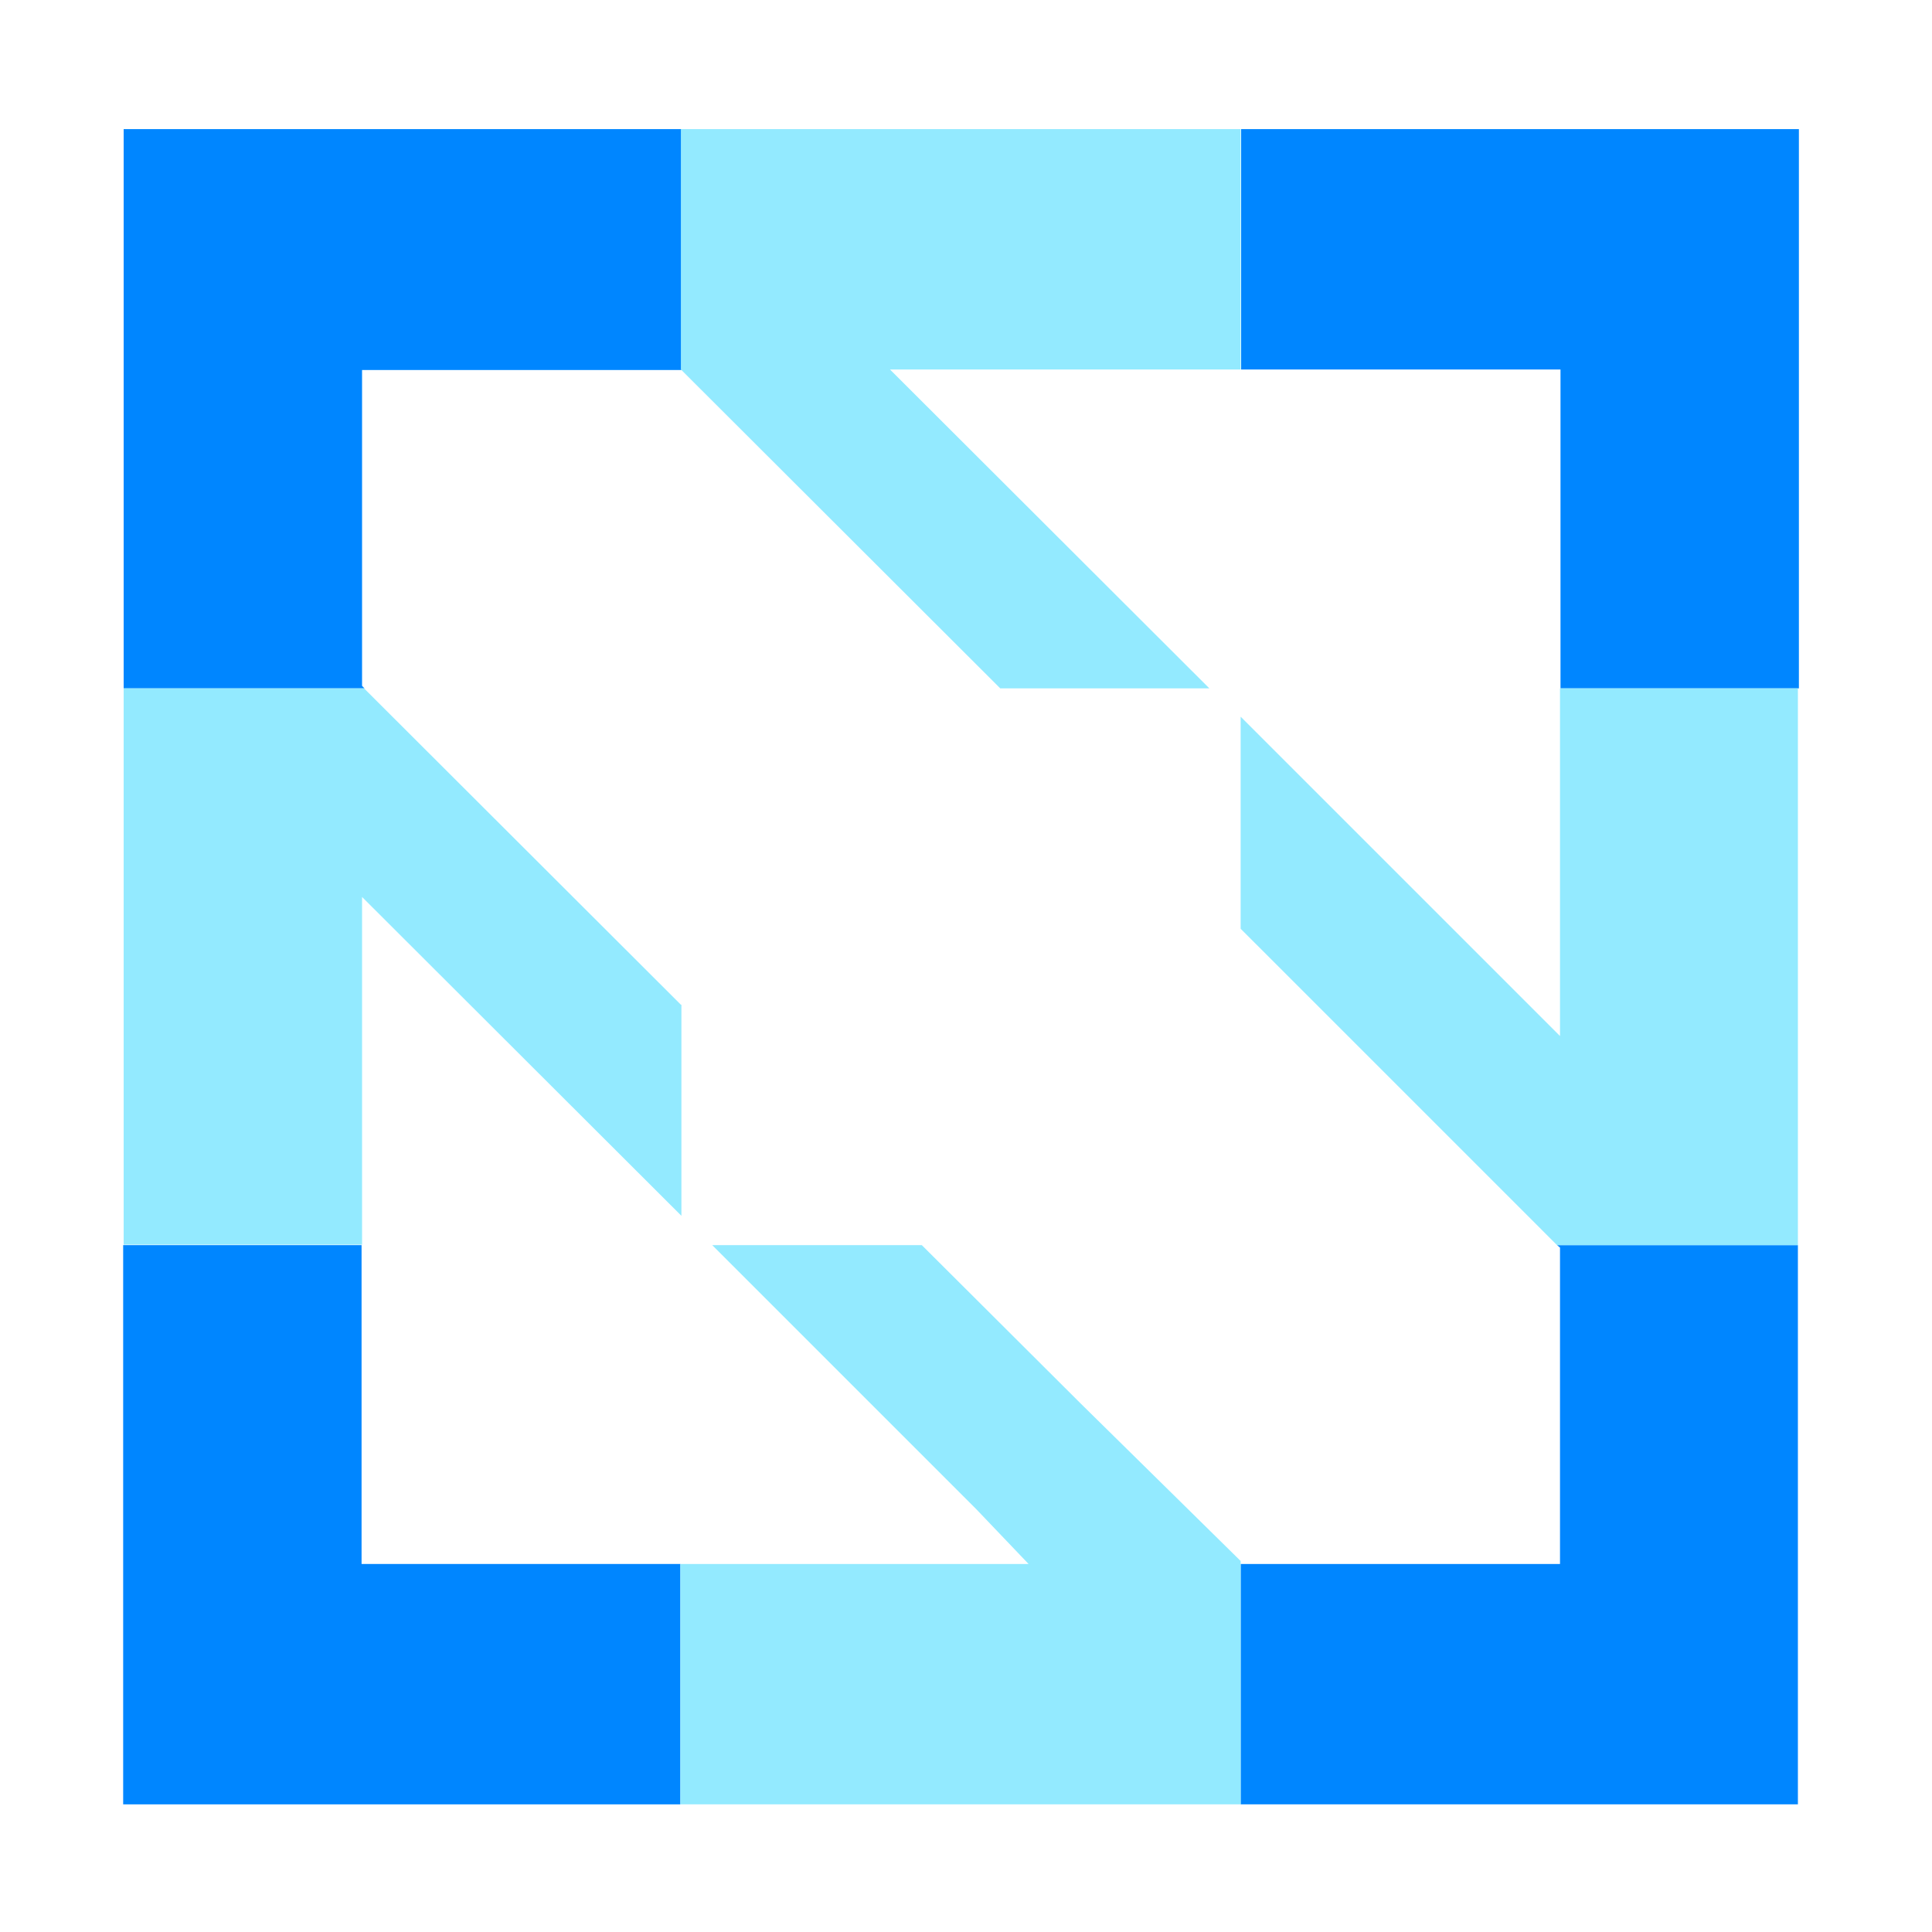
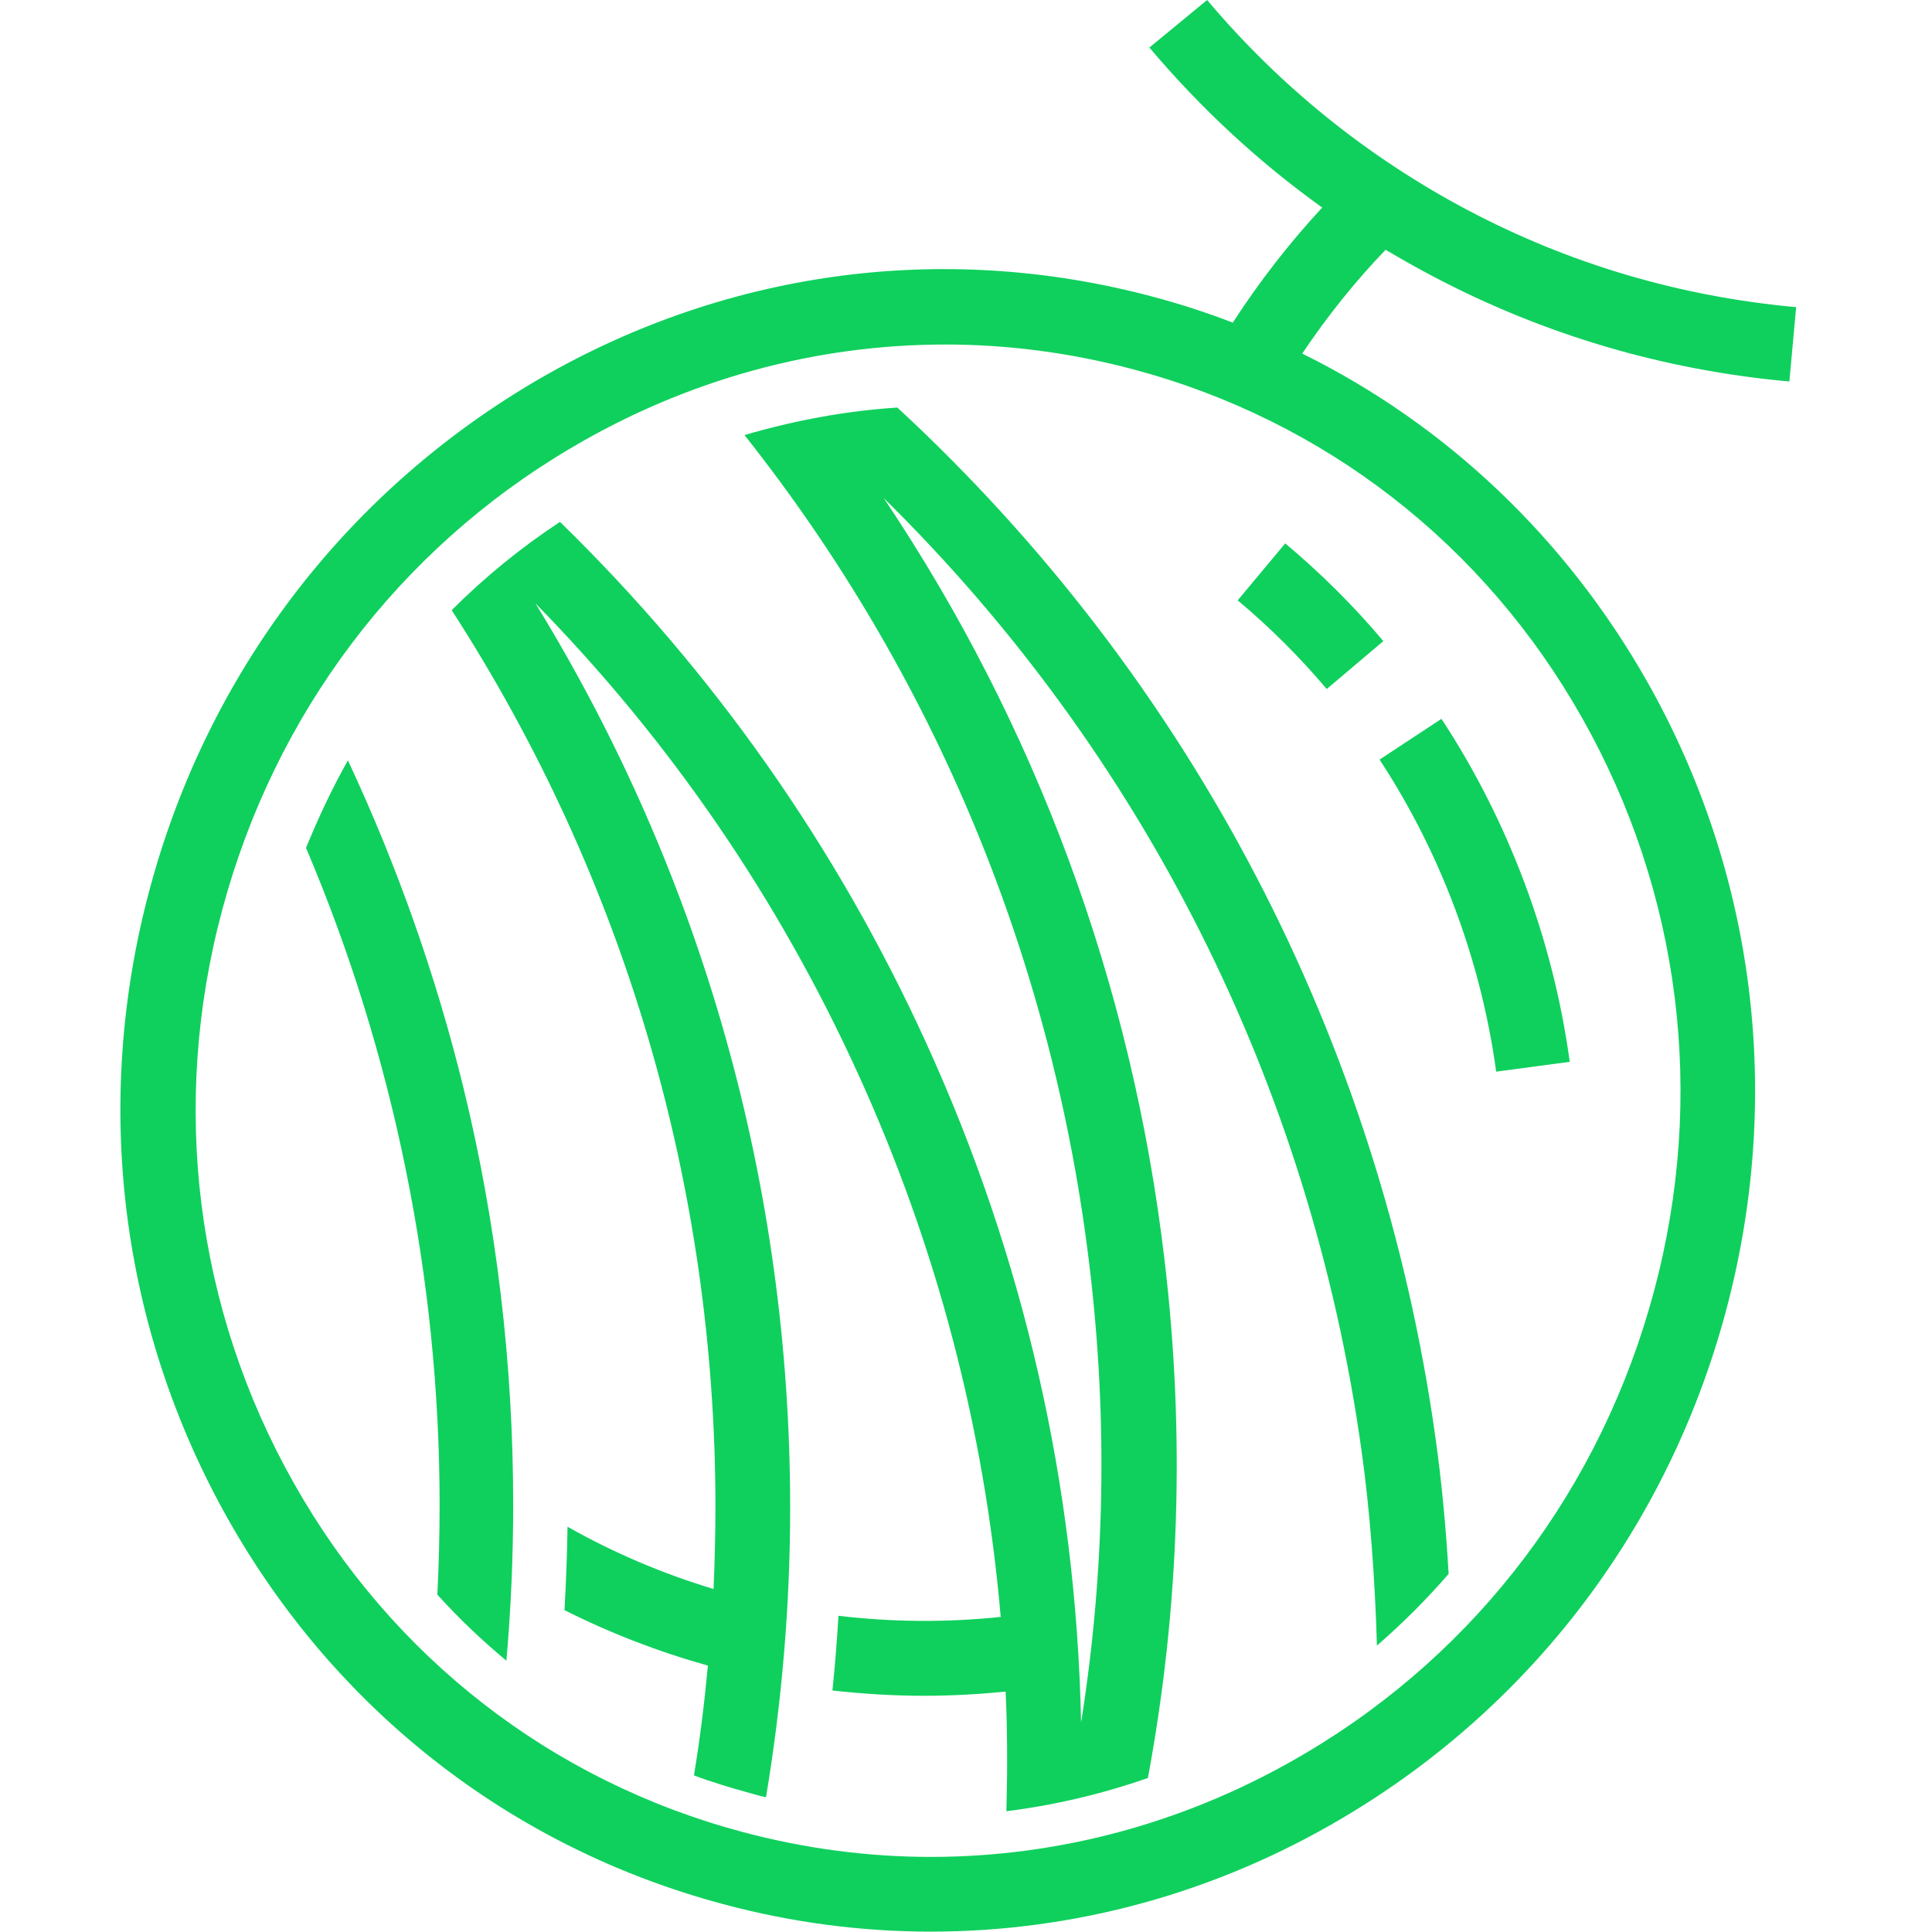
- <svg xmlns="http://www.w3.org/2000/svg" version="1.1" id="a" x="0px" y="0px" viewBox="0 0 389 389" style="enable-background:new 0 0 389 389;" xml:space="preserve">
+ <svg xmlns="http://www.w3.org/2000/svg" version="1.1" id="图层_1" x="0px" y="0px" viewBox="0 0 512 512" style="enable-background:new 0 0 512 512;" xml:space="preserve">
  <style type="text/css">
- 	.st0{fill:#0086FF;}
- 	.st1{fill:#93EAFF;}
+ 	.st0{fill:#0FD05D;}
</style>
-   <g>
-     <path class="st0" d="M72.8,250.7h-48v112.6h112.2v-48.4H72.8V250.7z" />
-     <path class="st0" d="M314.1,251.2v63.7h-64.3v48.4h112.2V250.7h-48.5L314.1,251.2z" />
-     <path class="st0" d="M24.9,138.6h48.5l-0.5-0.5V74.5h64.3V26H24.9V138.6z" />
-     <path class="st0" d="M249.9,26v48.4h64.3v64.2h48V26C362.1,26,249.9,26,249.9,26z" />
-     <path class="st1" d="M243.5,138.6l-64.3-64.2h70.6V26H137.1v48.4l64.3,64.2H243.5z" />
-     <path class="st1" d="M185.6,250.7h-42.2l53.2,53.2l10.5,11h-70.1v48.4h112.8v-49l-32.1-31.6L185.6,250.7z" />
-     <path class="st1" d="M314.1,138.6v70l-11.1-11.1l-53.2-53.2V187l31.6,31.6l32.1,32.1h48.5V138.6H314.1L314.1,138.6z" />
-     <path class="st1" d="M137.1,202.3l-63.8-63.7H24.9v112h48v-70l64.3,64.2V202.3z" />
-   </g>
+   <path id="hami-graph-color_00000059302023475045875950000010036807907968898984_" class="st0" d="M319.9,0  c19.3,22.9,42.5,41.6,68.9,55.6C416,70,445.3,78.6,476,81.4l-1.8,19.7c-33.3-3-65.2-12.4-94.7-28c-4.2-2.2-8.2-4.5-12.3-6.9  c-8.2,8.5-15.5,17.7-22.1,27.5c38.1,18.8,69.8,48.8,91.4,86.9c28.7,50.7,36.1,110,20.9,166.8c-15.2,56.8-51.2,104.5-101.3,134.2  c-33.8,20.1-71.4,30.3-109.4,30.3c-18.4,0-36.9-2.4-55.1-7.3c-55.8-14.9-102.4-51.1-131.1-101.9c-28.6-50.7-36.1-110-20.9-166.8  c15.2-56.9,51.2-104.5,101.3-134.3c50.2-29.8,108.6-37.9,164.5-23c7.2,1.9,14.3,4.2,21.3,6.9c7-10.8,14.9-21,23.7-30.5  c-16.9-12.1-32.2-26.3-45.8-42.4L319.9,0z M250.5,91.3c-34.5,0-68.6,9.3-99.3,27.5c-45.7,27-78.4,70.5-92.3,122.3s-7.1,105.8,19,152  c26,46.1,68.3,78.9,118.9,92.4c16.5,4.4,33.2,6.6,49.9,6.6c34.5,0,68.6-9.3,99.3-27.5c45.7-27,78.4-70.5,92.3-122.3  s7.1-105.8-19-152c-26-46.1-68.3-78.9-118.9-92.4C283.9,93.5,267.2,91.3,250.5,91.3z M237.8,108c77.7,71.8,128,167.7,142.7,273.6  l0,0c1.5,10.8,2.7,23.1,3.4,35.5c-5.9,6.8-12.2,13.1-19,19c-0.5-17.8-1.9-36.3-4.1-51.8c-13.5-96.7-57.9-184.7-126.6-252.3  c40.3,60.1,65.8,128.8,74.4,201.8c5.5,46.2,4,92.3-4.4,137.4c-12.1,4.2-24.7,7.2-37.5,8.8c0.1-4.4,0.2-8.8,0.2-13.2  c0-6.2-0.1-12.4-0.4-18.5c-7.2,0.7-14.4,1.1-21.6,1.1c-8.1,0-16.2-0.5-24.3-1.4c0.7-6.6,1.2-13.2,1.6-19.8c14.3,1.7,28.7,1.8,43,0.3  c-4.3-49.8-16.9-98-37.7-143.7c-21.2-46.6-49.9-88.5-85.6-124.9c44.2,72,67.5,154.3,67.5,239.7c0,25.8-2.2,51.5-6.4,76.7  c-1.4-0.3-2.8-0.7-4.2-1.1c-5.1-1.4-10.1-2.9-14.9-4.7c1.6-9.6,2.8-19.4,3.7-29.1c-13.2-3.7-25.9-8.6-38-14.7  c0.4-7.4,0.7-14.7,0.8-22.1c12.2,6.9,25.1,12.4,38.7,16.5c0.3-7.2,0.5-14.4,0.5-21.6c0-85.1-24.1-166.9-69.9-237.8  c8.8-8.8,18.4-16.6,28.7-23.4c40.8,39.8,73.4,86.2,97.1,138.2c25.9,56.8,39.7,117.3,41,180c6.3-39.6,7.1-80,2.3-120.4  c-9.6-81.3-41.1-157.2-91.5-220.8C210.6,111.4,224.1,108.9,237.8,108z M92.2,201.5c13,27.8,23.3,56.9,30.6,86.7v0  c8.8,36,13.2,73.2,13.2,110.6c0,13.8-0.6,27.6-1.8,41.3c-6.5-5.4-12.6-11.2-18.3-17.5c0.4-7.9,0.6-15.9,0.6-23.8  c0-59.9-12.2-119.5-35.4-174.1C84.4,216.6,88.1,208.8,92.2,201.5z M382,190.5c17.8,27.1,29.6,58.6,34,90.9l-19.5,2.6  c-4-29.4-14.7-58-30.9-82.7L382,190.5z M340.6,144c9.3,7.8,18.1,16.5,26,25.9l-15,12.7l0,0c-7.2-8.5-15.1-16.4-23.6-23.5L340.6,144z  " />
</svg>
